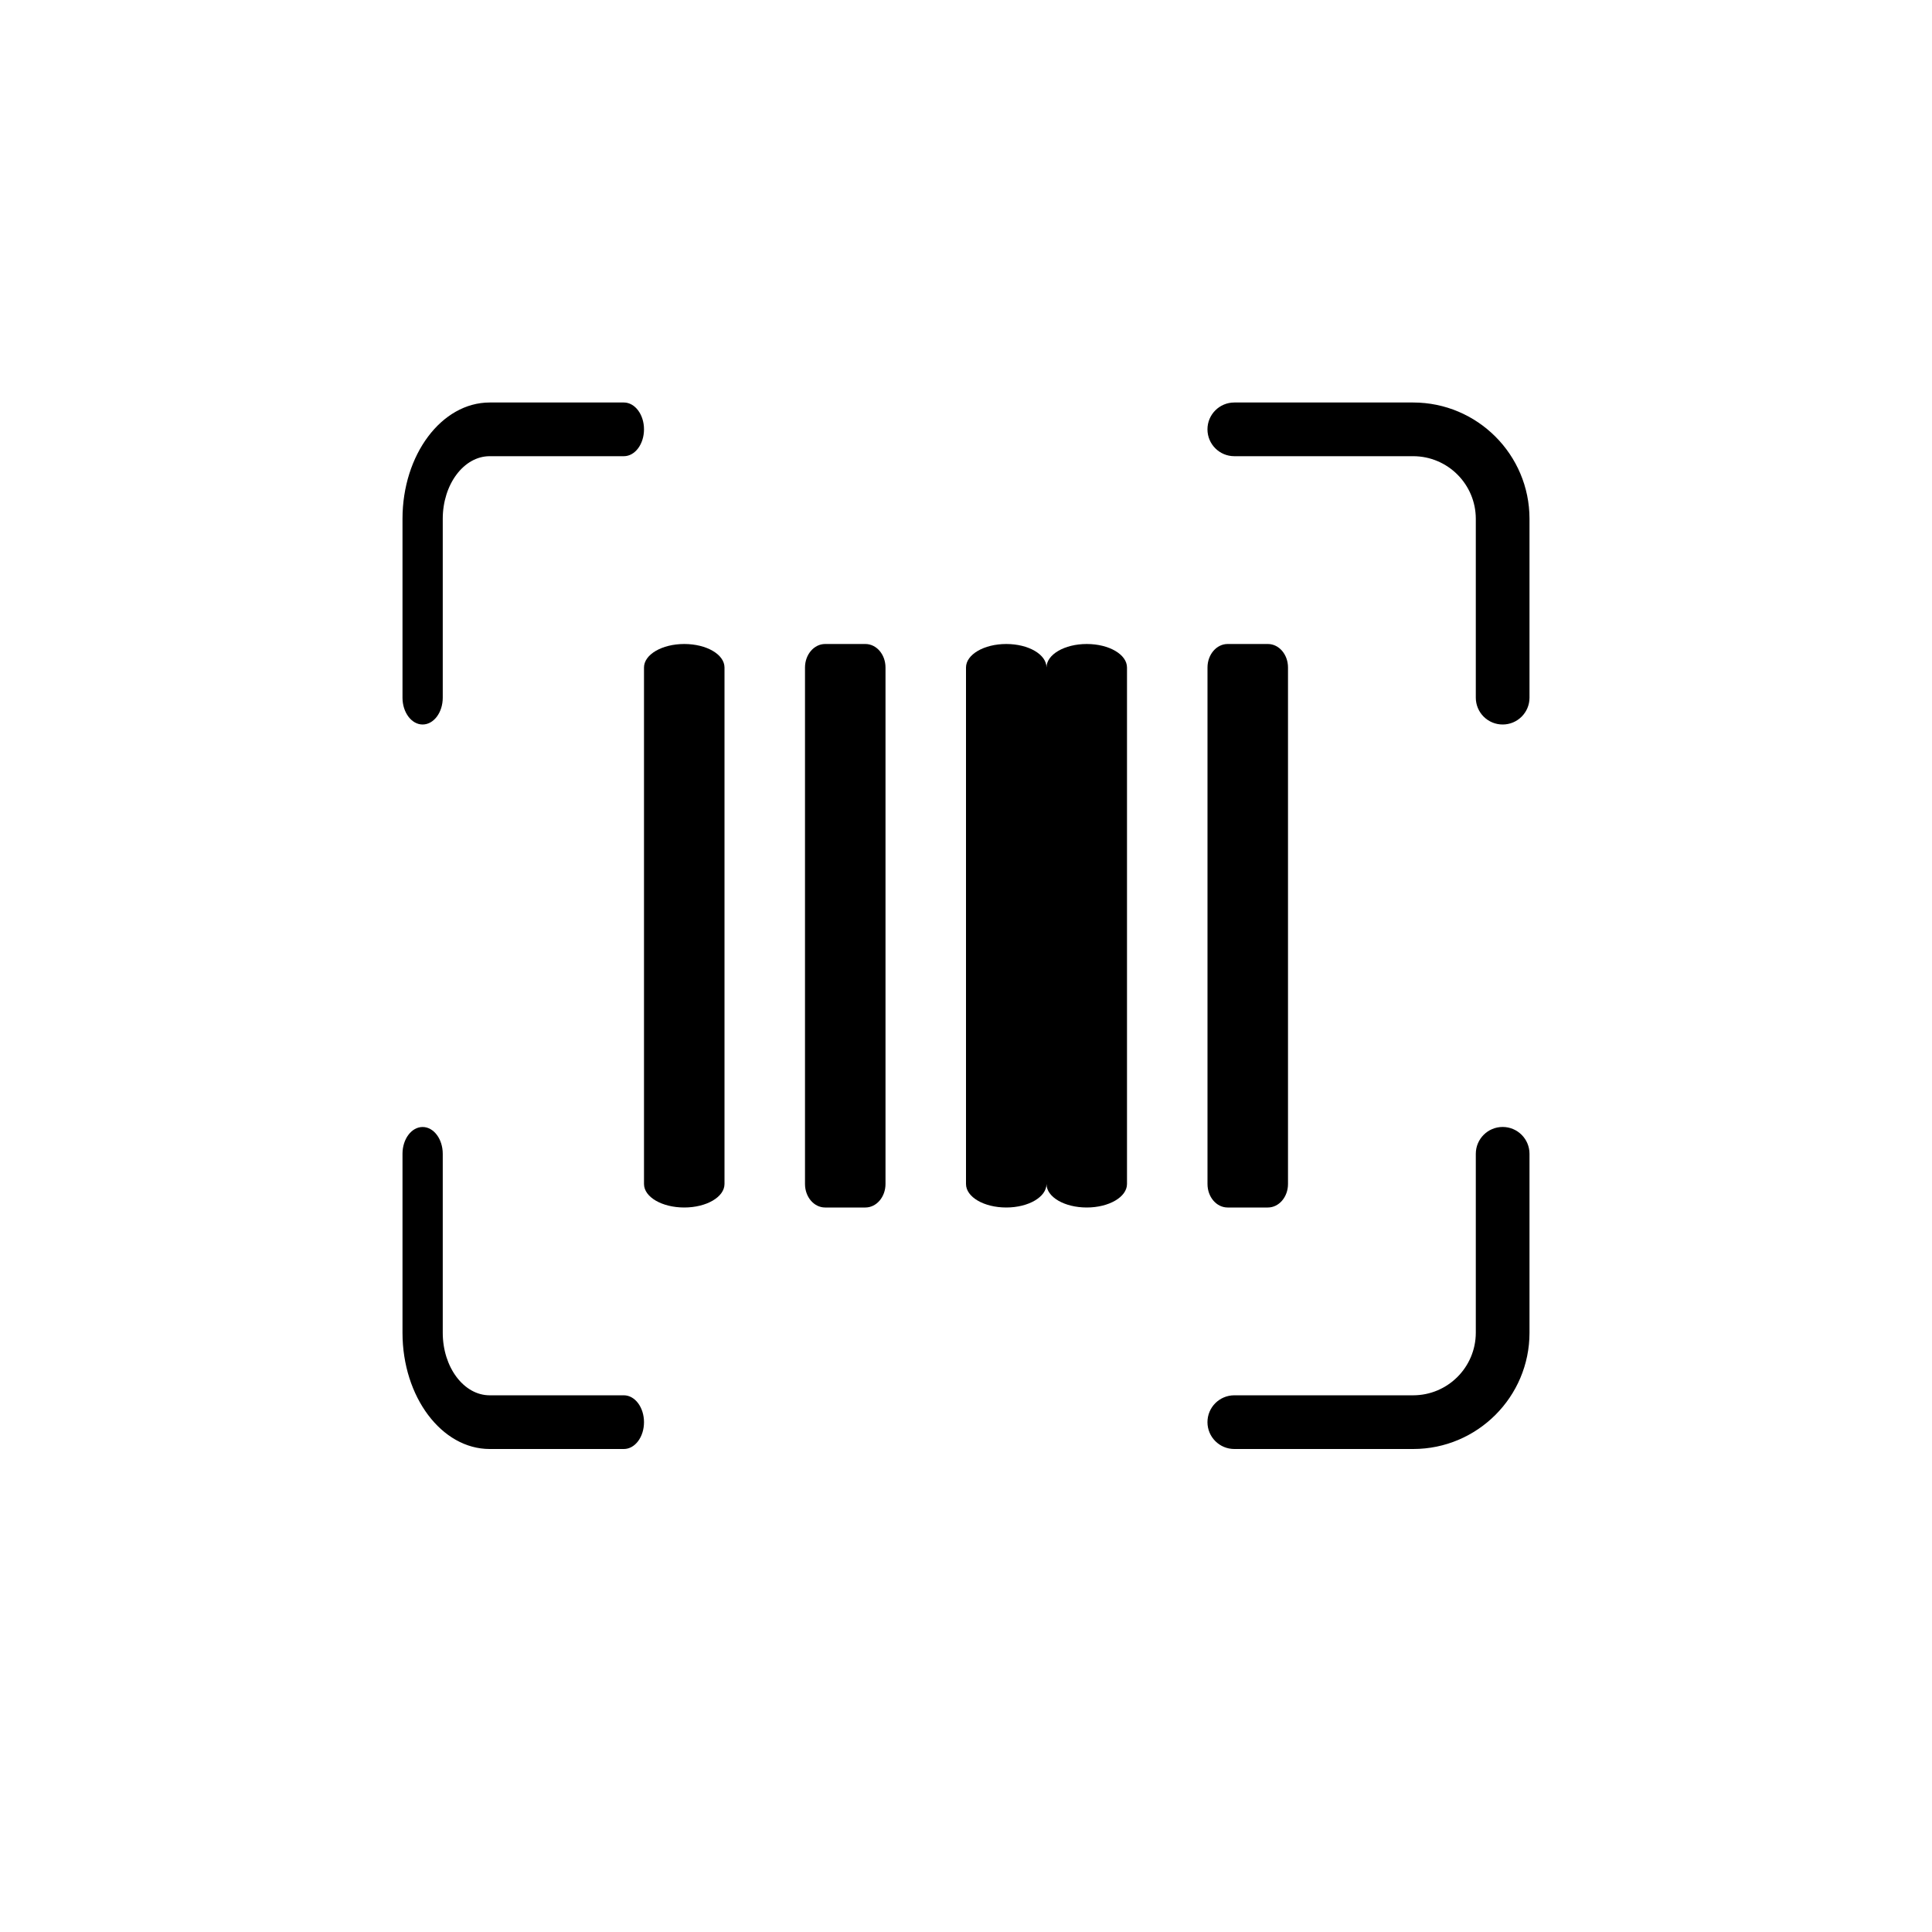
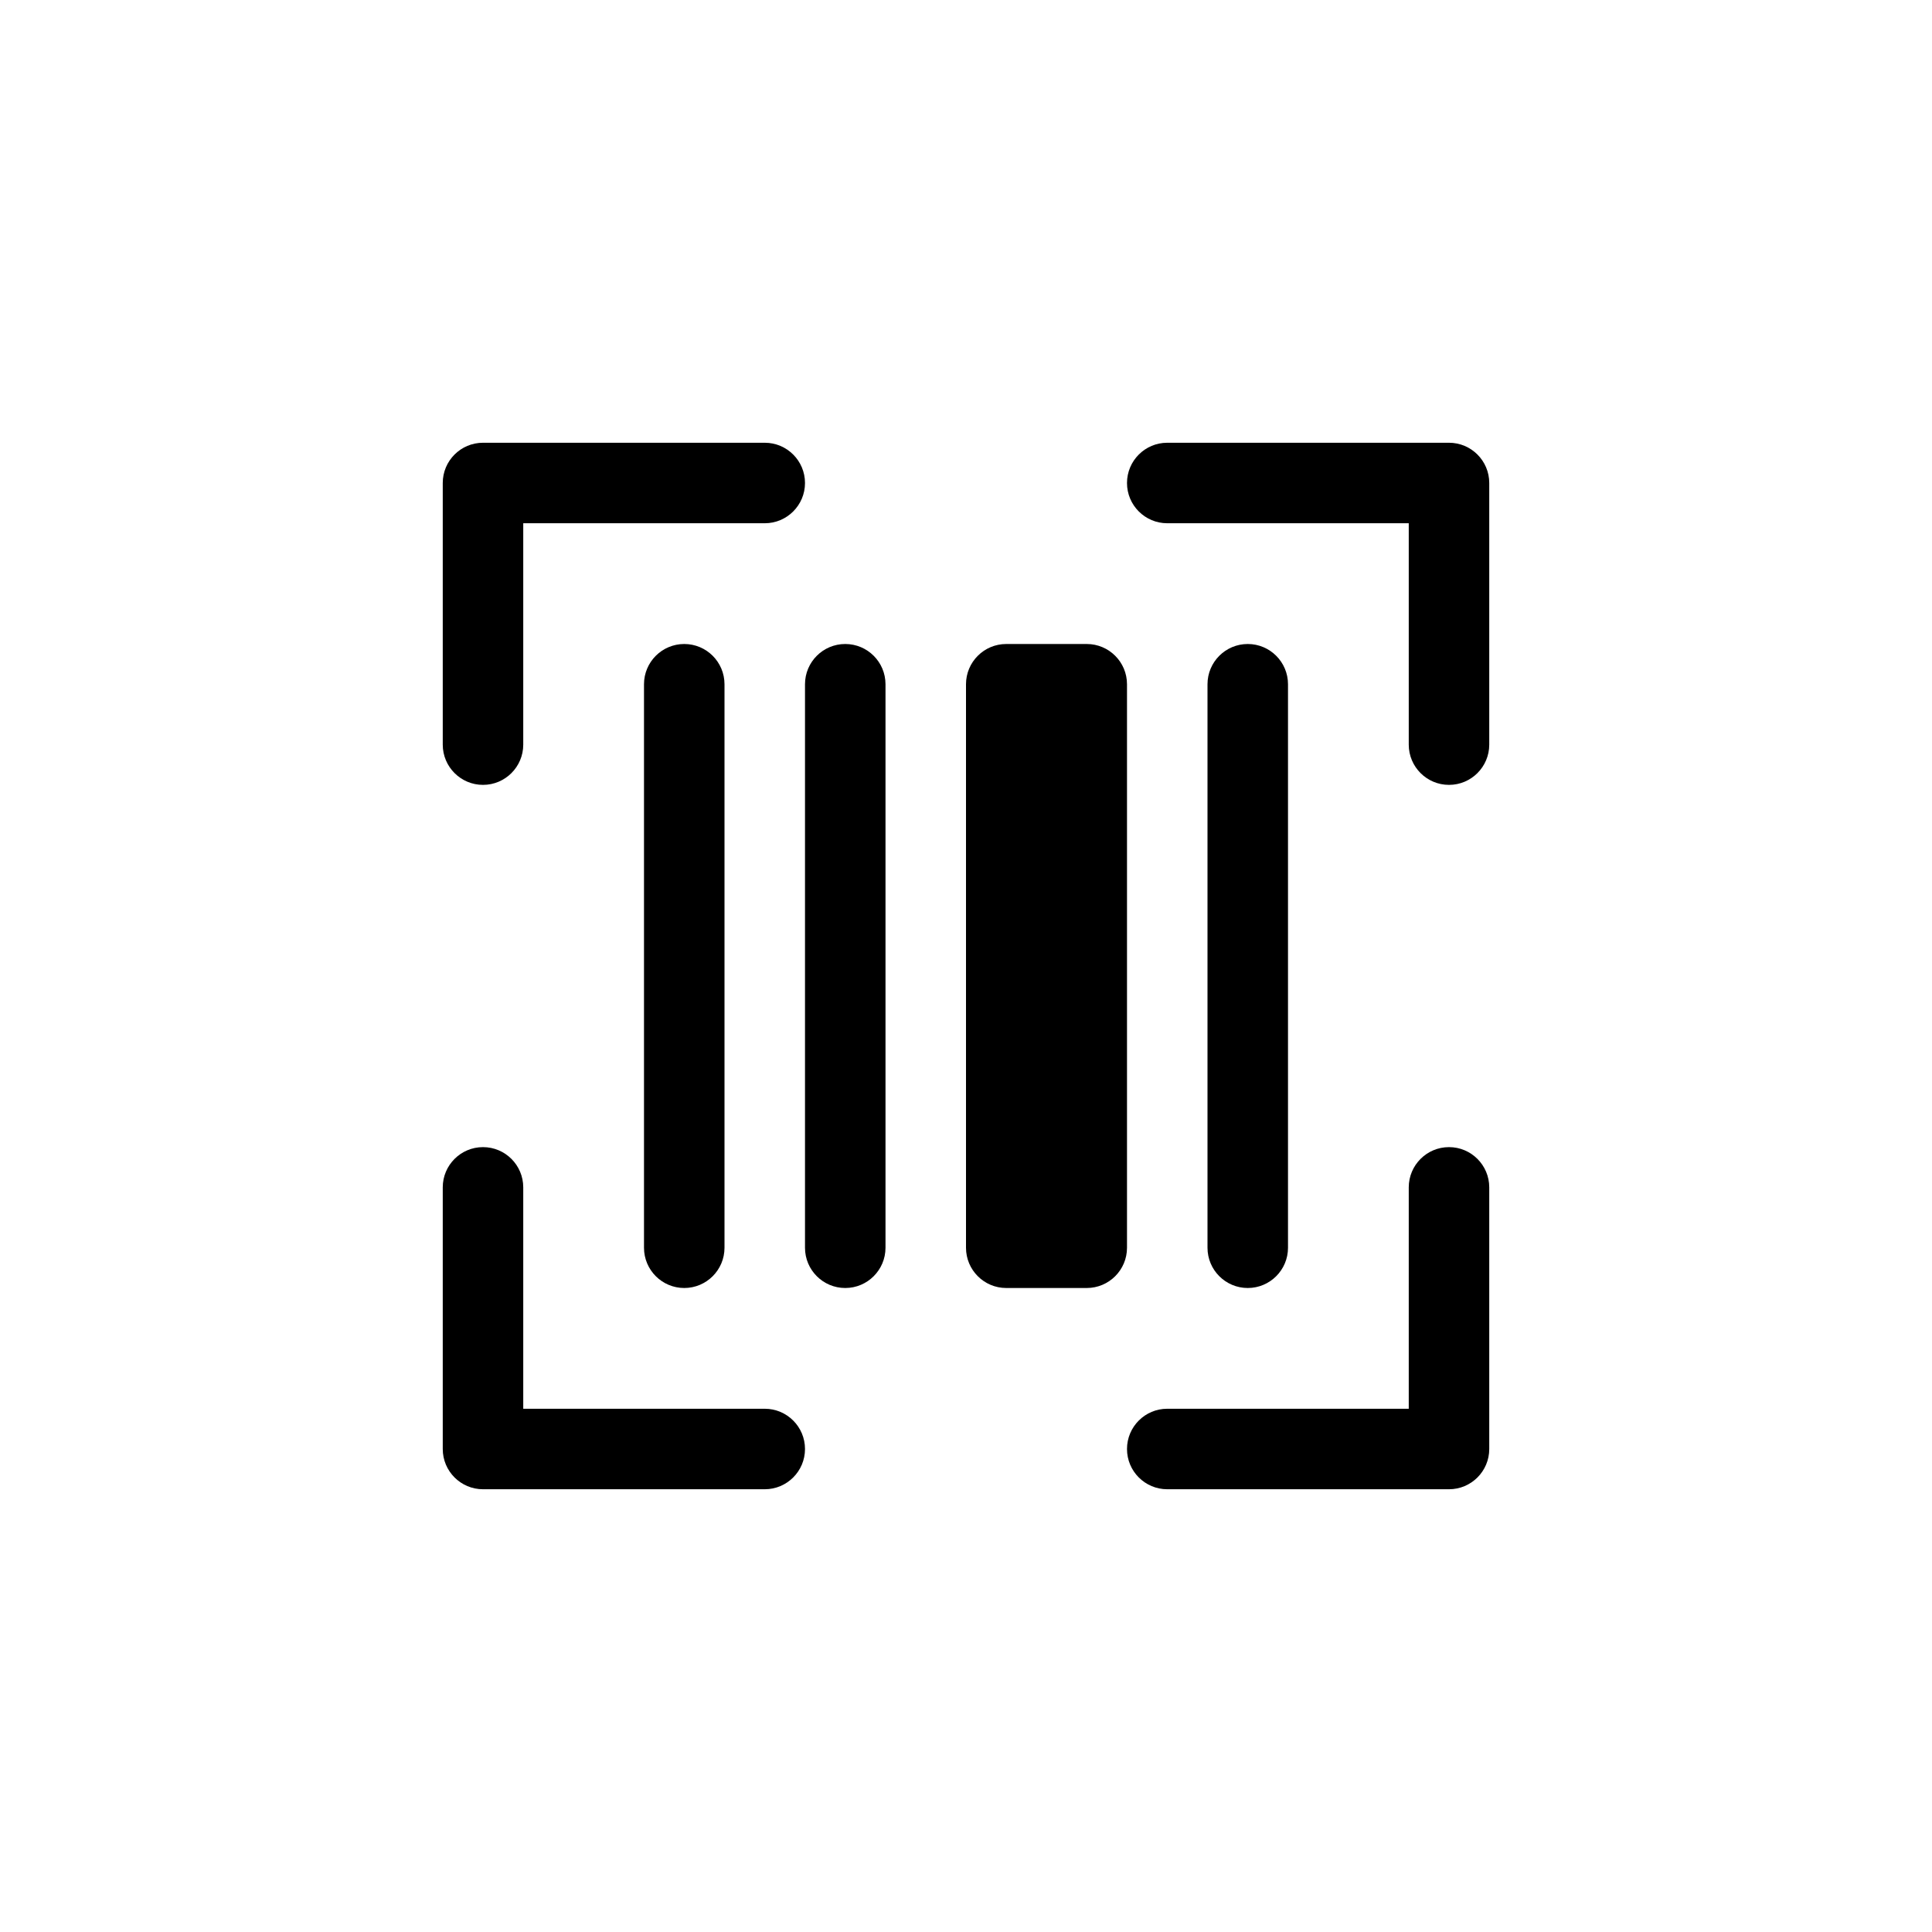
<svg xmlns="http://www.w3.org/2000/svg" width="24" height="24">
-   <path d="M17.555 18h-2.222a.333.333 0 1 1 0-.667h2.222a.779.779 0 0 0 .778-.777v-2.223a.333.333 0 1 1 .667 0v2.223c0 .796-.648 1.444-1.445 1.444zm1.112-9a.333.333 0 0 1-.334-.333V6.445a.779.779 0 0 0-.778-.778h-2.222a.333.333 0 1 1 0-.667h2.222C18.352 5 19 5.648 19 6.445v2.222a.333.333 0 0 1-.333.333zM16 8.292v6.416c0 .161-.112.292-.25.292h-.5c-.138 0-.25-.13-.25-.292V8.292c0-.161.112-.292.25-.292h.5c.138 0 .25.13.25.292zM13.5 15c-.277 0-.5-.13-.5-.292V8.292c0-.161.223-.292.5-.292s.5.13.5.292v6.416c0 .161-.223.292-.5.292zm-1 0c-.277 0-.5-.13-.5-.292V8.292c0-.161.223-.292.5-.292s.5.13.5.292v6.416c0 .161-.223.292-.5.292zm-1.75 0h-.5c-.138 0-.25-.13-.25-.292V8.292c0-.161.112-.292.25-.292h.5c.138 0 .25.13.25.292v6.416c0 .161-.112.292-.25.292zM8.5 15c-.277 0-.5-.13-.5-.292V8.292C8 8.131 8.223 8 8.5 8s.5.13.5.292v6.416c0 .161-.223.292-.5.292zm-.75-9.333H6.083c-.321 0-.583.349-.583.778v2.222c0 .184-.112.333-.25.333S5 8.85 5 8.667V6.445C5 5.648 5.486 5 6.083 5H7.75c.138 0 .25.15.25.333 0 .185-.112.334-.25.334zM5.25 14c.138 0 .25.15.25.333v2.223c0 .429.262.777.583.777H7.75c.138 0 .25.15.25.334 0 .184-.112.333-.25.333H6.083C5.486 18 5 17.352 5 16.556v-2.223c0-.184.112-.333.25-.333z" fill-rule="evenodd" />
+   <path fill-rule="evenodd" clip-rule="evenodd" d="M5.5 6C5.5 5.724 5.724 5.5 6 5.5H9.5C9.776 5.5 10 5.724 10 6C10 6.276 9.776 6.5 9.5 6.5H6.5V9.25C6.5 9.526 6.276 9.75 6 9.75C5.724 9.75 5.5 9.526 5.5 9.25V6ZM14 6C14 5.724 14.224 5.5 14.5 5.5H18C18.276 5.5 18.5 5.724 18.5 6V9.25C18.5 9.526 18.276 9.75 18 9.75C17.724 9.75 17.5 9.526 17.5 9.25V6.5H14.5C14.224 6.5 14 6.276 14 6ZM8.5 8C8.776 8 9 8.224 9 8.5V15.5C9 15.776 8.776 16 8.5 16C8.224 16 8 15.776 8 15.5V8.5C8 8.224 8.224 8 8.5 8ZM10.5 8C10.776 8 11 8.224 11 8.5V15.5C11 15.776 10.776 16 10.5 16C10.224 16 10 15.776 10 15.5V8.5C10 8.224 10.224 8 10.5 8ZM12 8.5C12 8.224 12.224 8 12.5 8H13.5C13.776 8 14 8.224 14 8.5V15.5C14 15.776 13.776 16 13.5 16H12.5C12.224 16 12 15.776 12 15.5V8.5ZM15.5 8C15.776 8 16 8.224 16 8.5V15.5C16 15.776 15.776 16 15.5 16C15.224 16 15 15.776 15 15.5V8.5C15 8.224 15.224 8 15.5 8ZM6 14.25C6.276 14.25 6.5 14.474 6.5 14.75V17.5H9.5C9.776 17.5 10 17.724 10 18C10 18.276 9.776 18.5 9.5 18.5H6C5.724 18.5 5.5 18.276 5.5 18V14.75C5.5 14.474 5.724 14.25 6 14.25ZM18 14.25C18.276 14.25 18.5 14.474 18.5 14.75V18C18.5 18.276 18.276 18.5 18 18.5H14.5C14.224 18.5 14 18.276 14 18C14 17.724 14.224 17.5 14.5 17.5H17.5V14.75C17.5 14.474 17.724 14.25 18 14.25Z" />
</svg>
